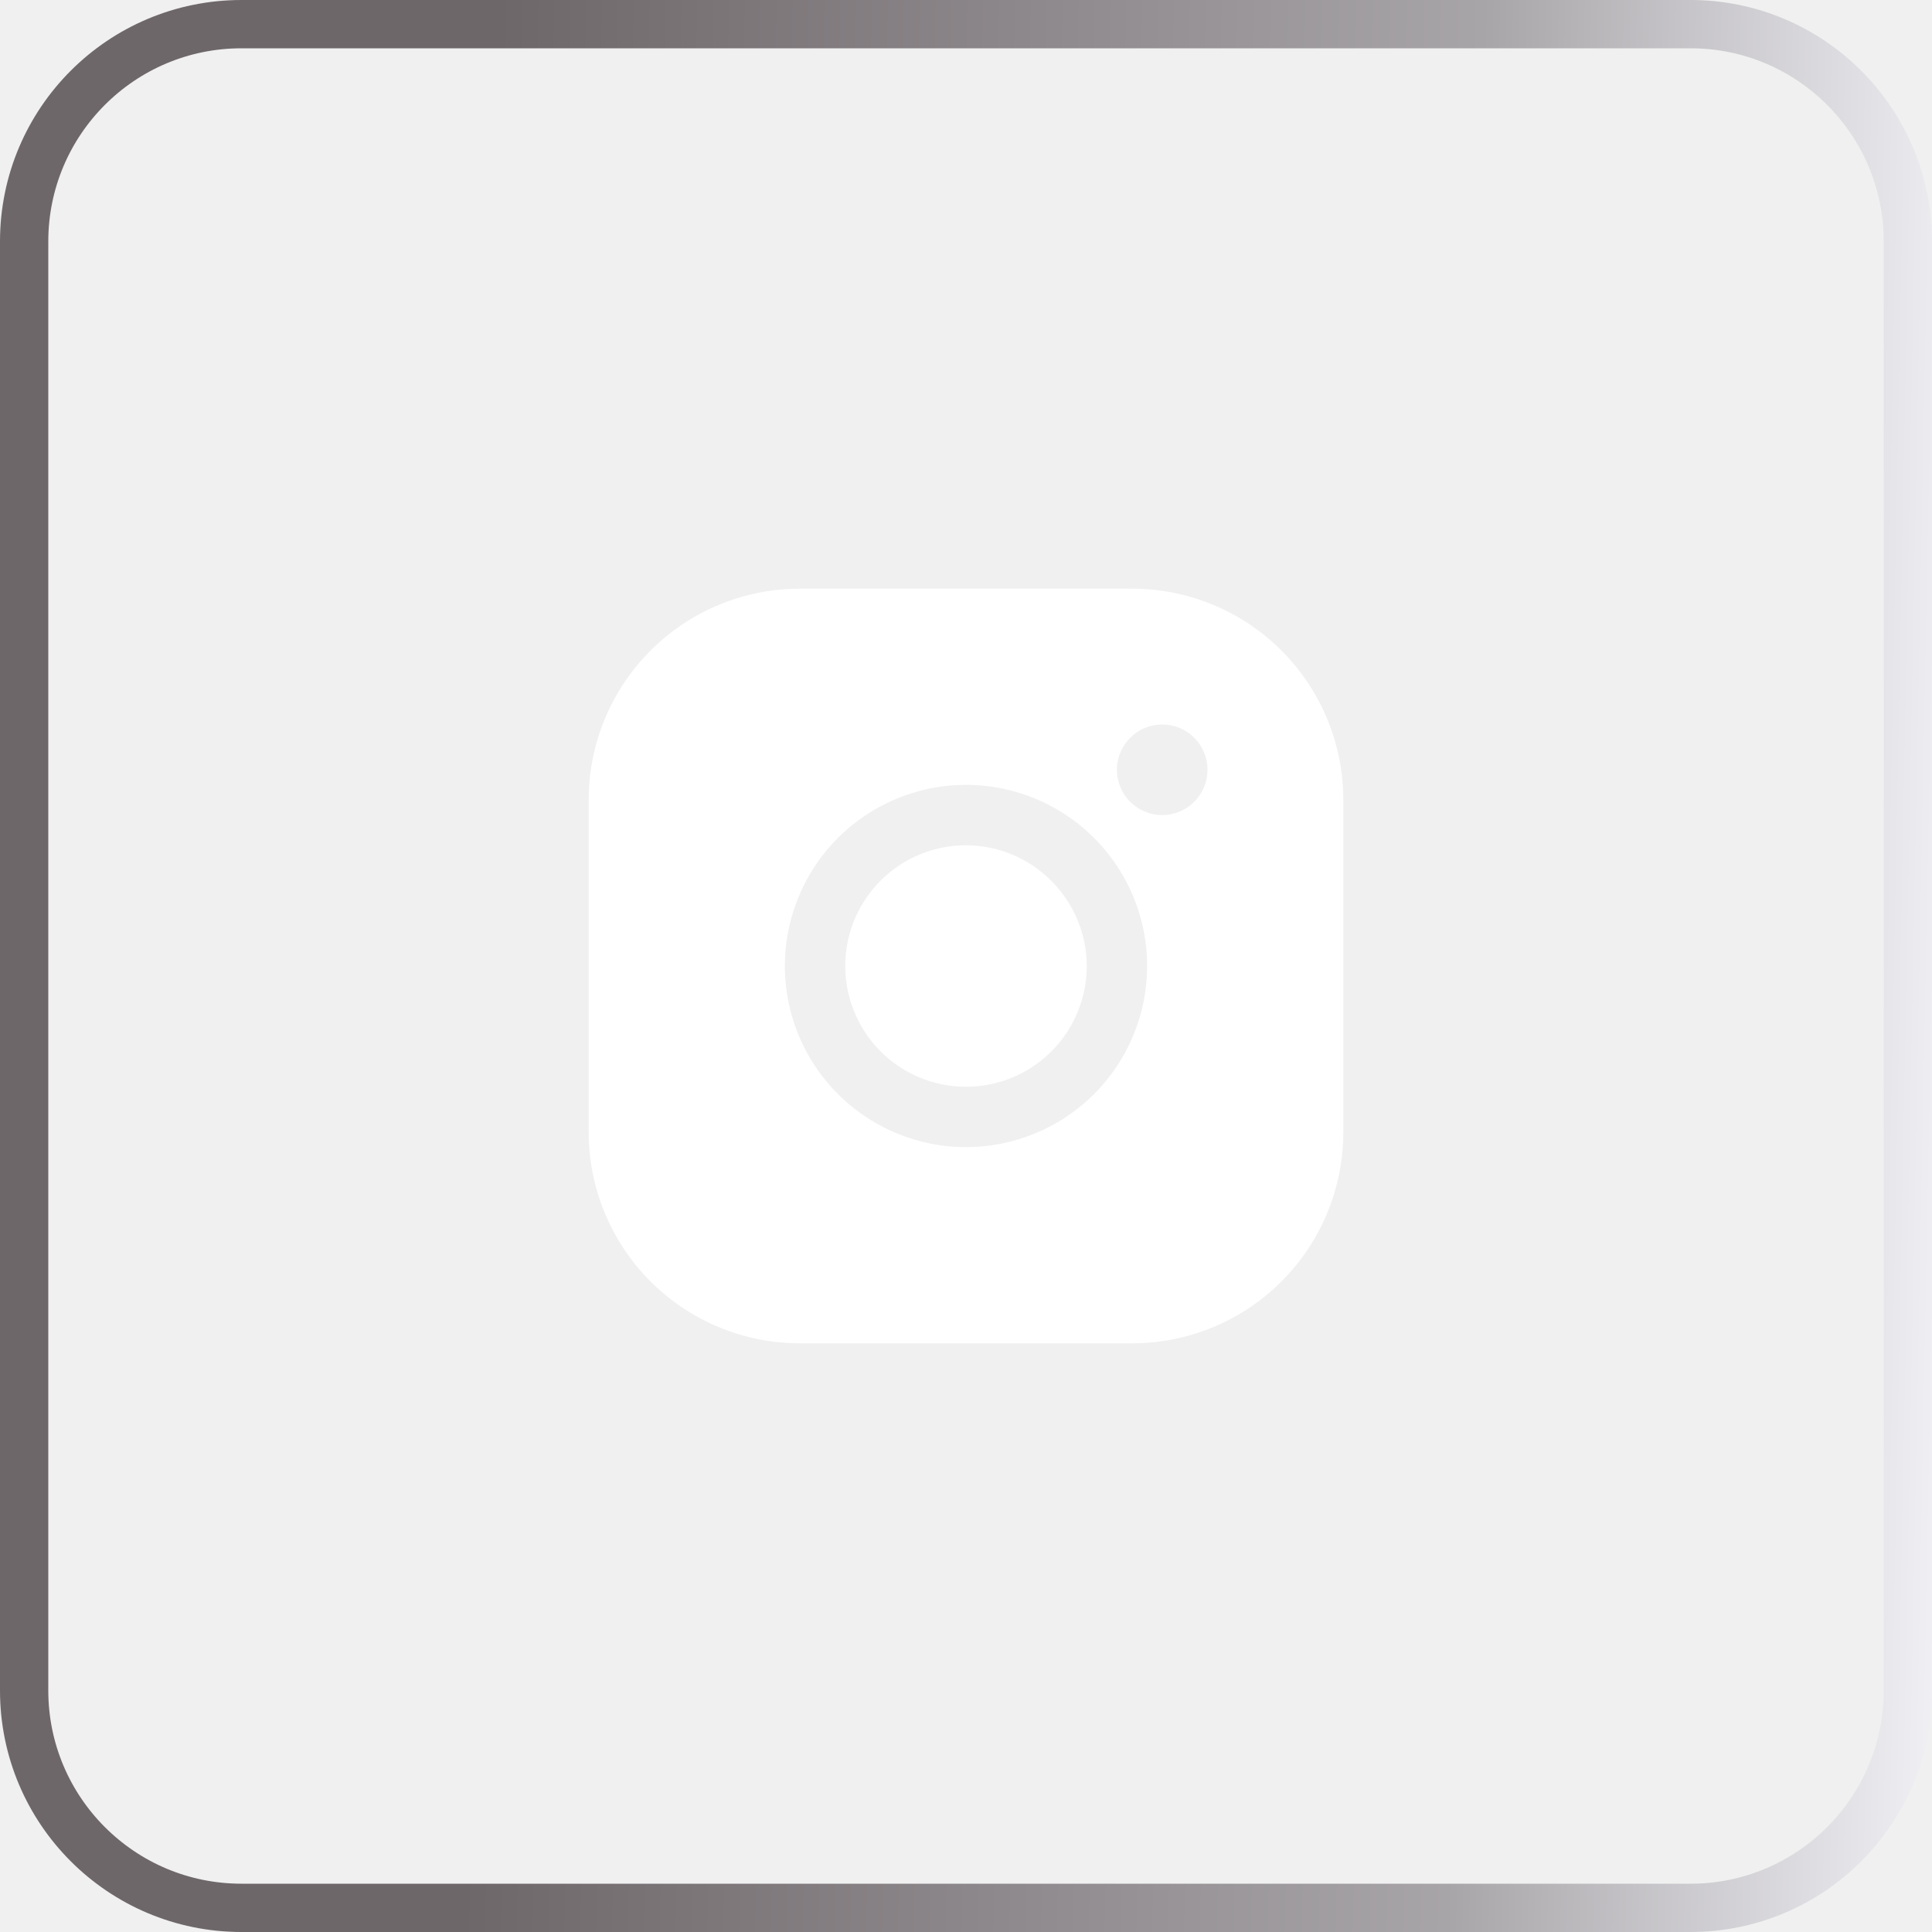
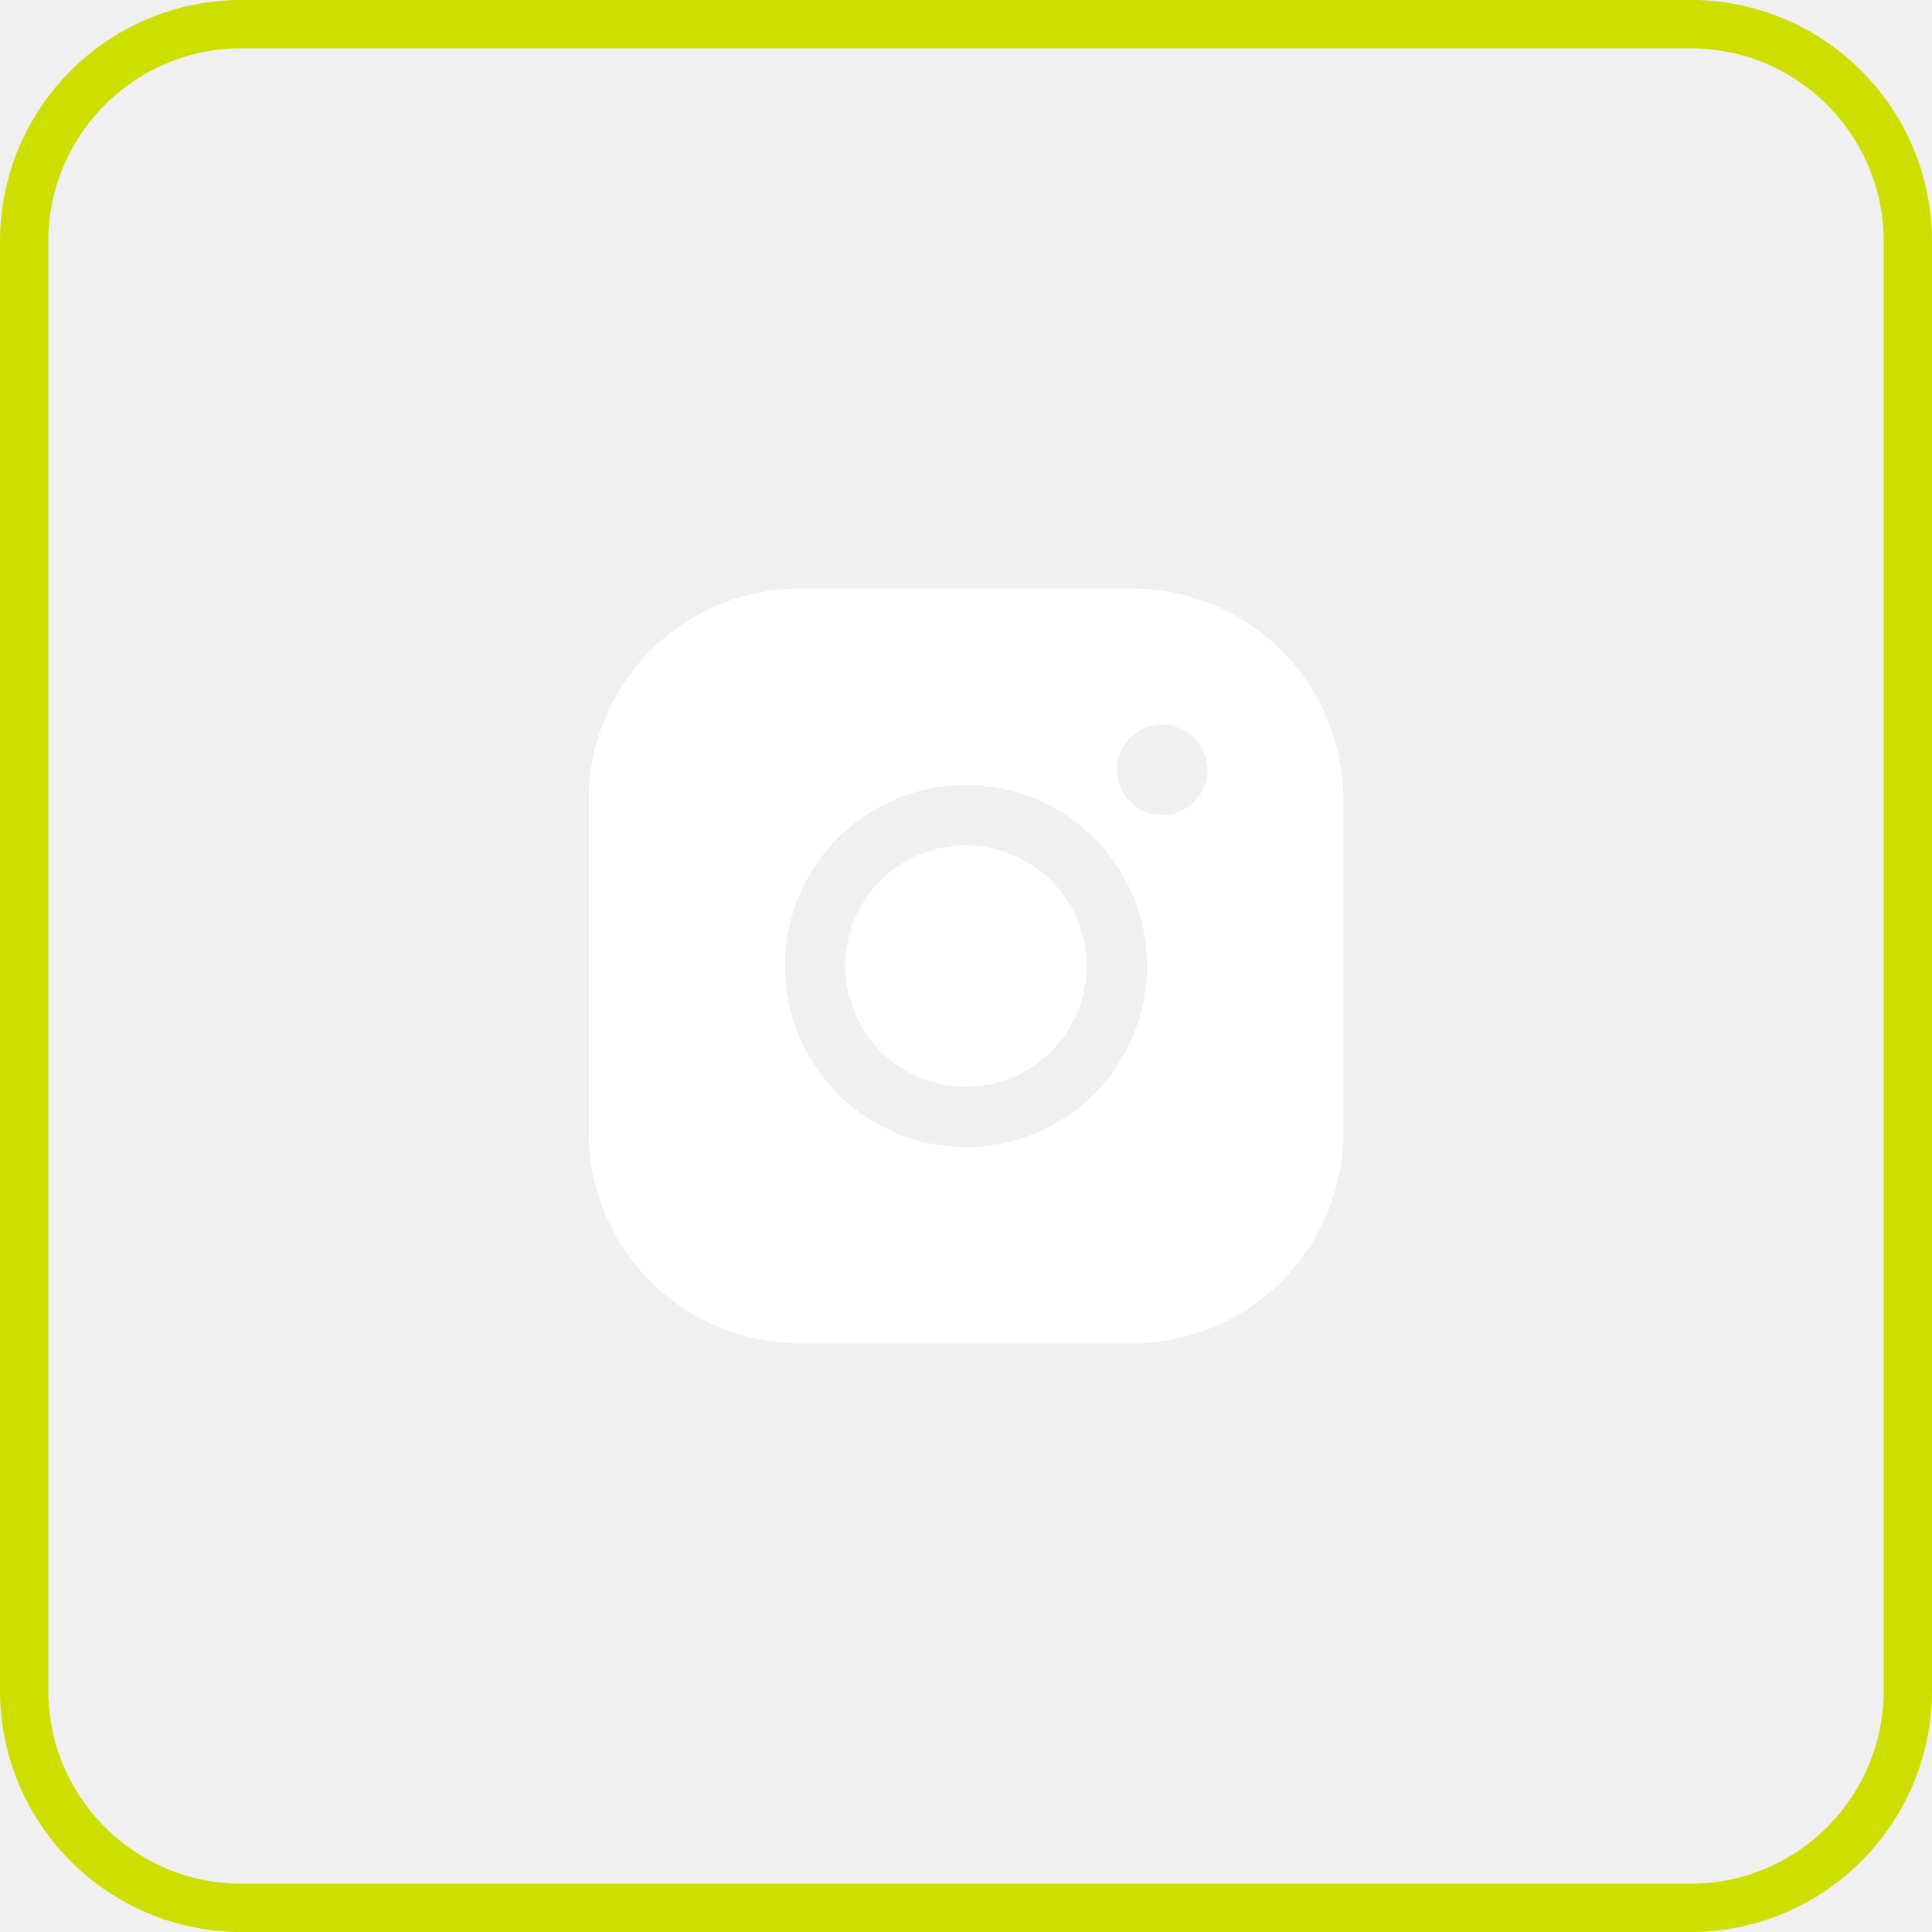
<svg xmlns="http://www.w3.org/2000/svg" width="40" height="40" viewBox="0 0 40 40" fill="none">
-   <rect x="0.5" y="0.5" width="39" height="39" rx="4.5" stroke="url(#paint0_linear_1302_40238)" />
+   <rect x="0.5" y="0.5" width="39" height="39" rx="4.5" stroke="#cdde00" />
  <path d="M22.5 20C22.5 20.494 22.353 20.978 22.079 21.389C21.804 21.8 21.413 22.12 20.957 22.31C20.5 22.499 19.997 22.548 19.512 22.452C19.027 22.355 18.582 22.117 18.232 21.768C17.883 21.418 17.645 20.973 17.548 20.488C17.452 20.003 17.501 19.5 17.69 19.043C17.88 18.587 18.2 18.196 18.611 17.921C19.022 17.647 19.506 17.5 20 17.5C20.662 17.502 21.297 17.766 21.765 18.235C22.234 18.703 22.498 19.338 22.5 20V20ZM27.812 16.562V23.438C27.812 24.598 27.352 25.711 26.531 26.531C25.711 27.352 24.598 27.812 23.438 27.812H16.562C15.402 27.812 14.289 27.352 13.469 26.531C12.648 25.711 12.188 24.598 12.188 23.438V16.562C12.188 15.402 12.648 14.289 13.469 13.469C14.289 12.648 15.402 12.188 16.562 12.188H23.438C24.598 12.188 25.711 12.648 26.531 13.469C27.352 14.289 27.812 15.402 27.812 16.562V16.562ZM23.75 20C23.75 19.258 23.53 18.533 23.118 17.917C22.706 17.3 22.12 16.819 21.435 16.535C20.75 16.252 19.996 16.177 19.268 16.322C18.541 16.467 17.873 16.824 17.348 17.348C16.824 17.873 16.467 18.541 16.322 19.268C16.177 19.996 16.252 20.75 16.535 21.435C16.819 22.12 17.3 22.706 17.917 23.118C18.533 23.53 19.258 23.75 20 23.75C20.995 23.75 21.948 23.355 22.652 22.652C23.355 21.948 23.75 20.995 23.75 20ZM25 15.938C25 15.752 24.945 15.571 24.842 15.417C24.739 15.262 24.593 15.142 24.421 15.071C24.25 15 24.061 14.982 23.88 15.018C23.698 15.054 23.531 15.143 23.4 15.275C23.268 15.406 23.179 15.573 23.143 15.755C23.107 15.937 23.125 16.125 23.196 16.296C23.267 16.468 23.387 16.614 23.542 16.717C23.696 16.82 23.877 16.875 24.062 16.875C24.311 16.875 24.55 16.776 24.725 16.6C24.901 16.425 25 16.186 25 15.938Z" fill="white" />
  <defs>
    <linearGradient id="paint0_linear_1302_40238" x1="-9.811" y1="-3.438" x2="41.434" y2="-2.439" gradientUnits="userSpaceOnUse">
      <stop offset="0.394" stop-color="#6E676A" />
      <stop offset="0.792" stop-color="#A8A5A8" />
      <stop offset="1" stop-color="#F4F4F9" />
    </linearGradient>
  </defs>
</svg>
